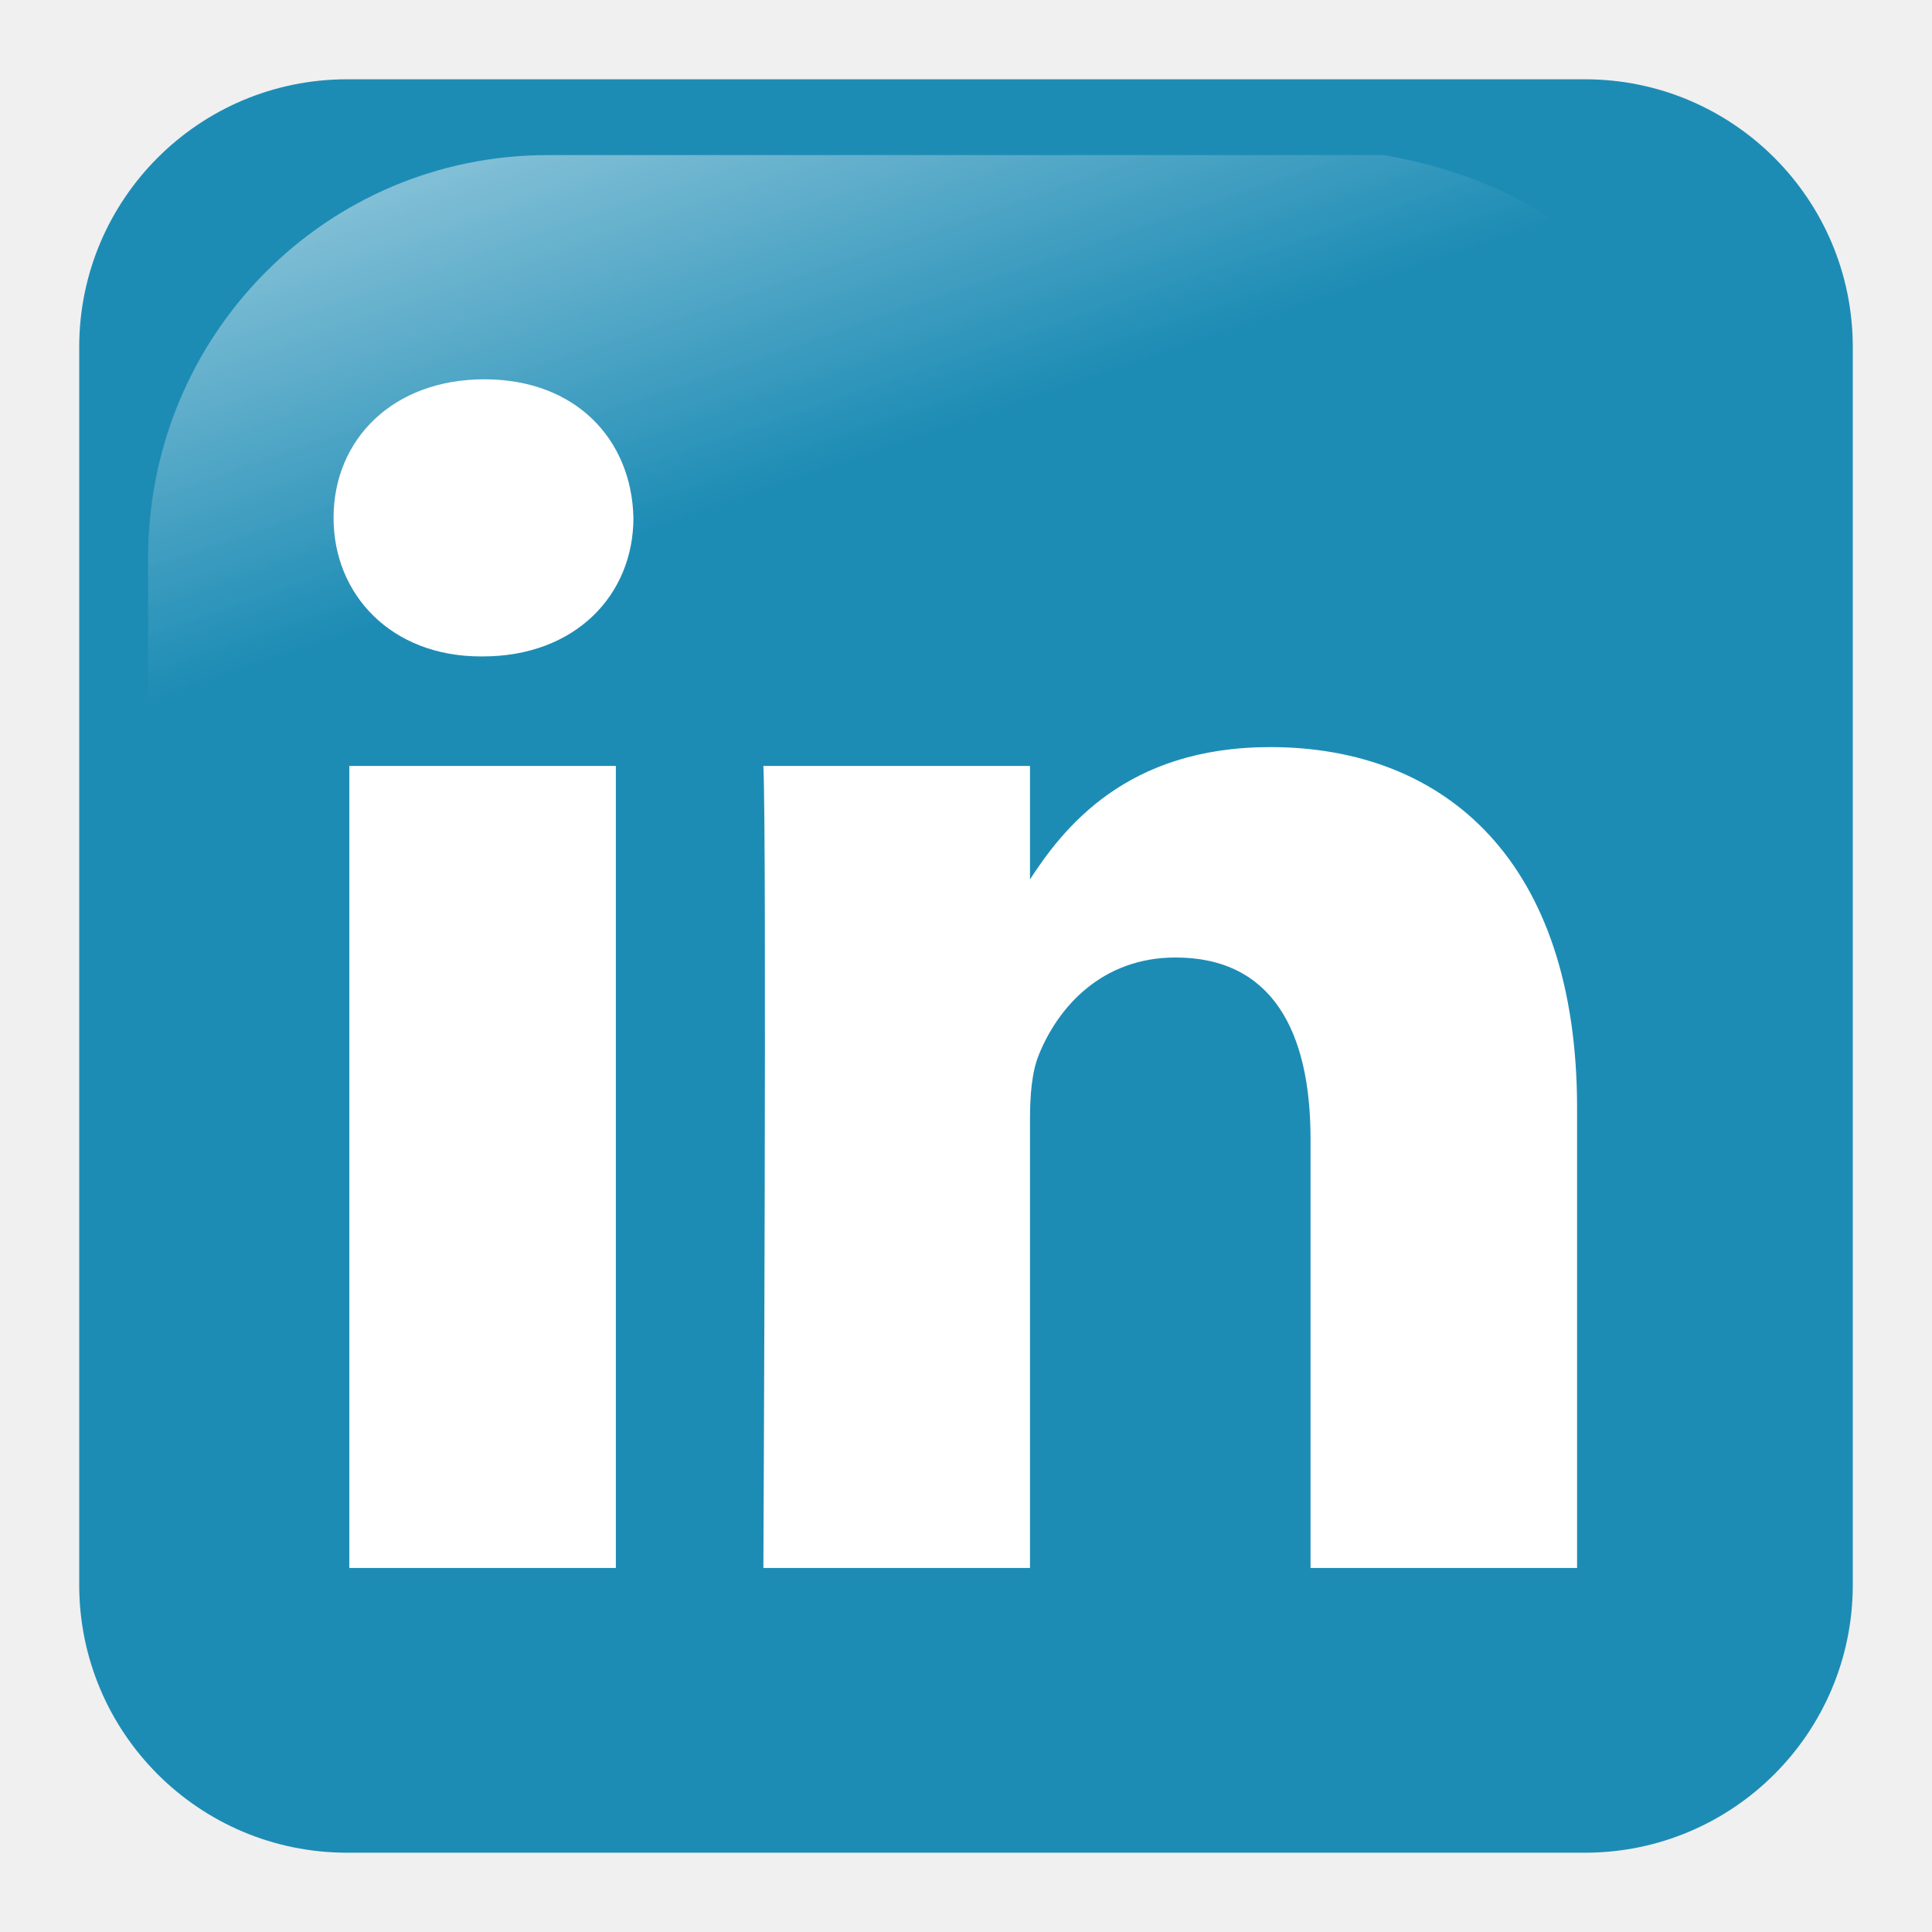
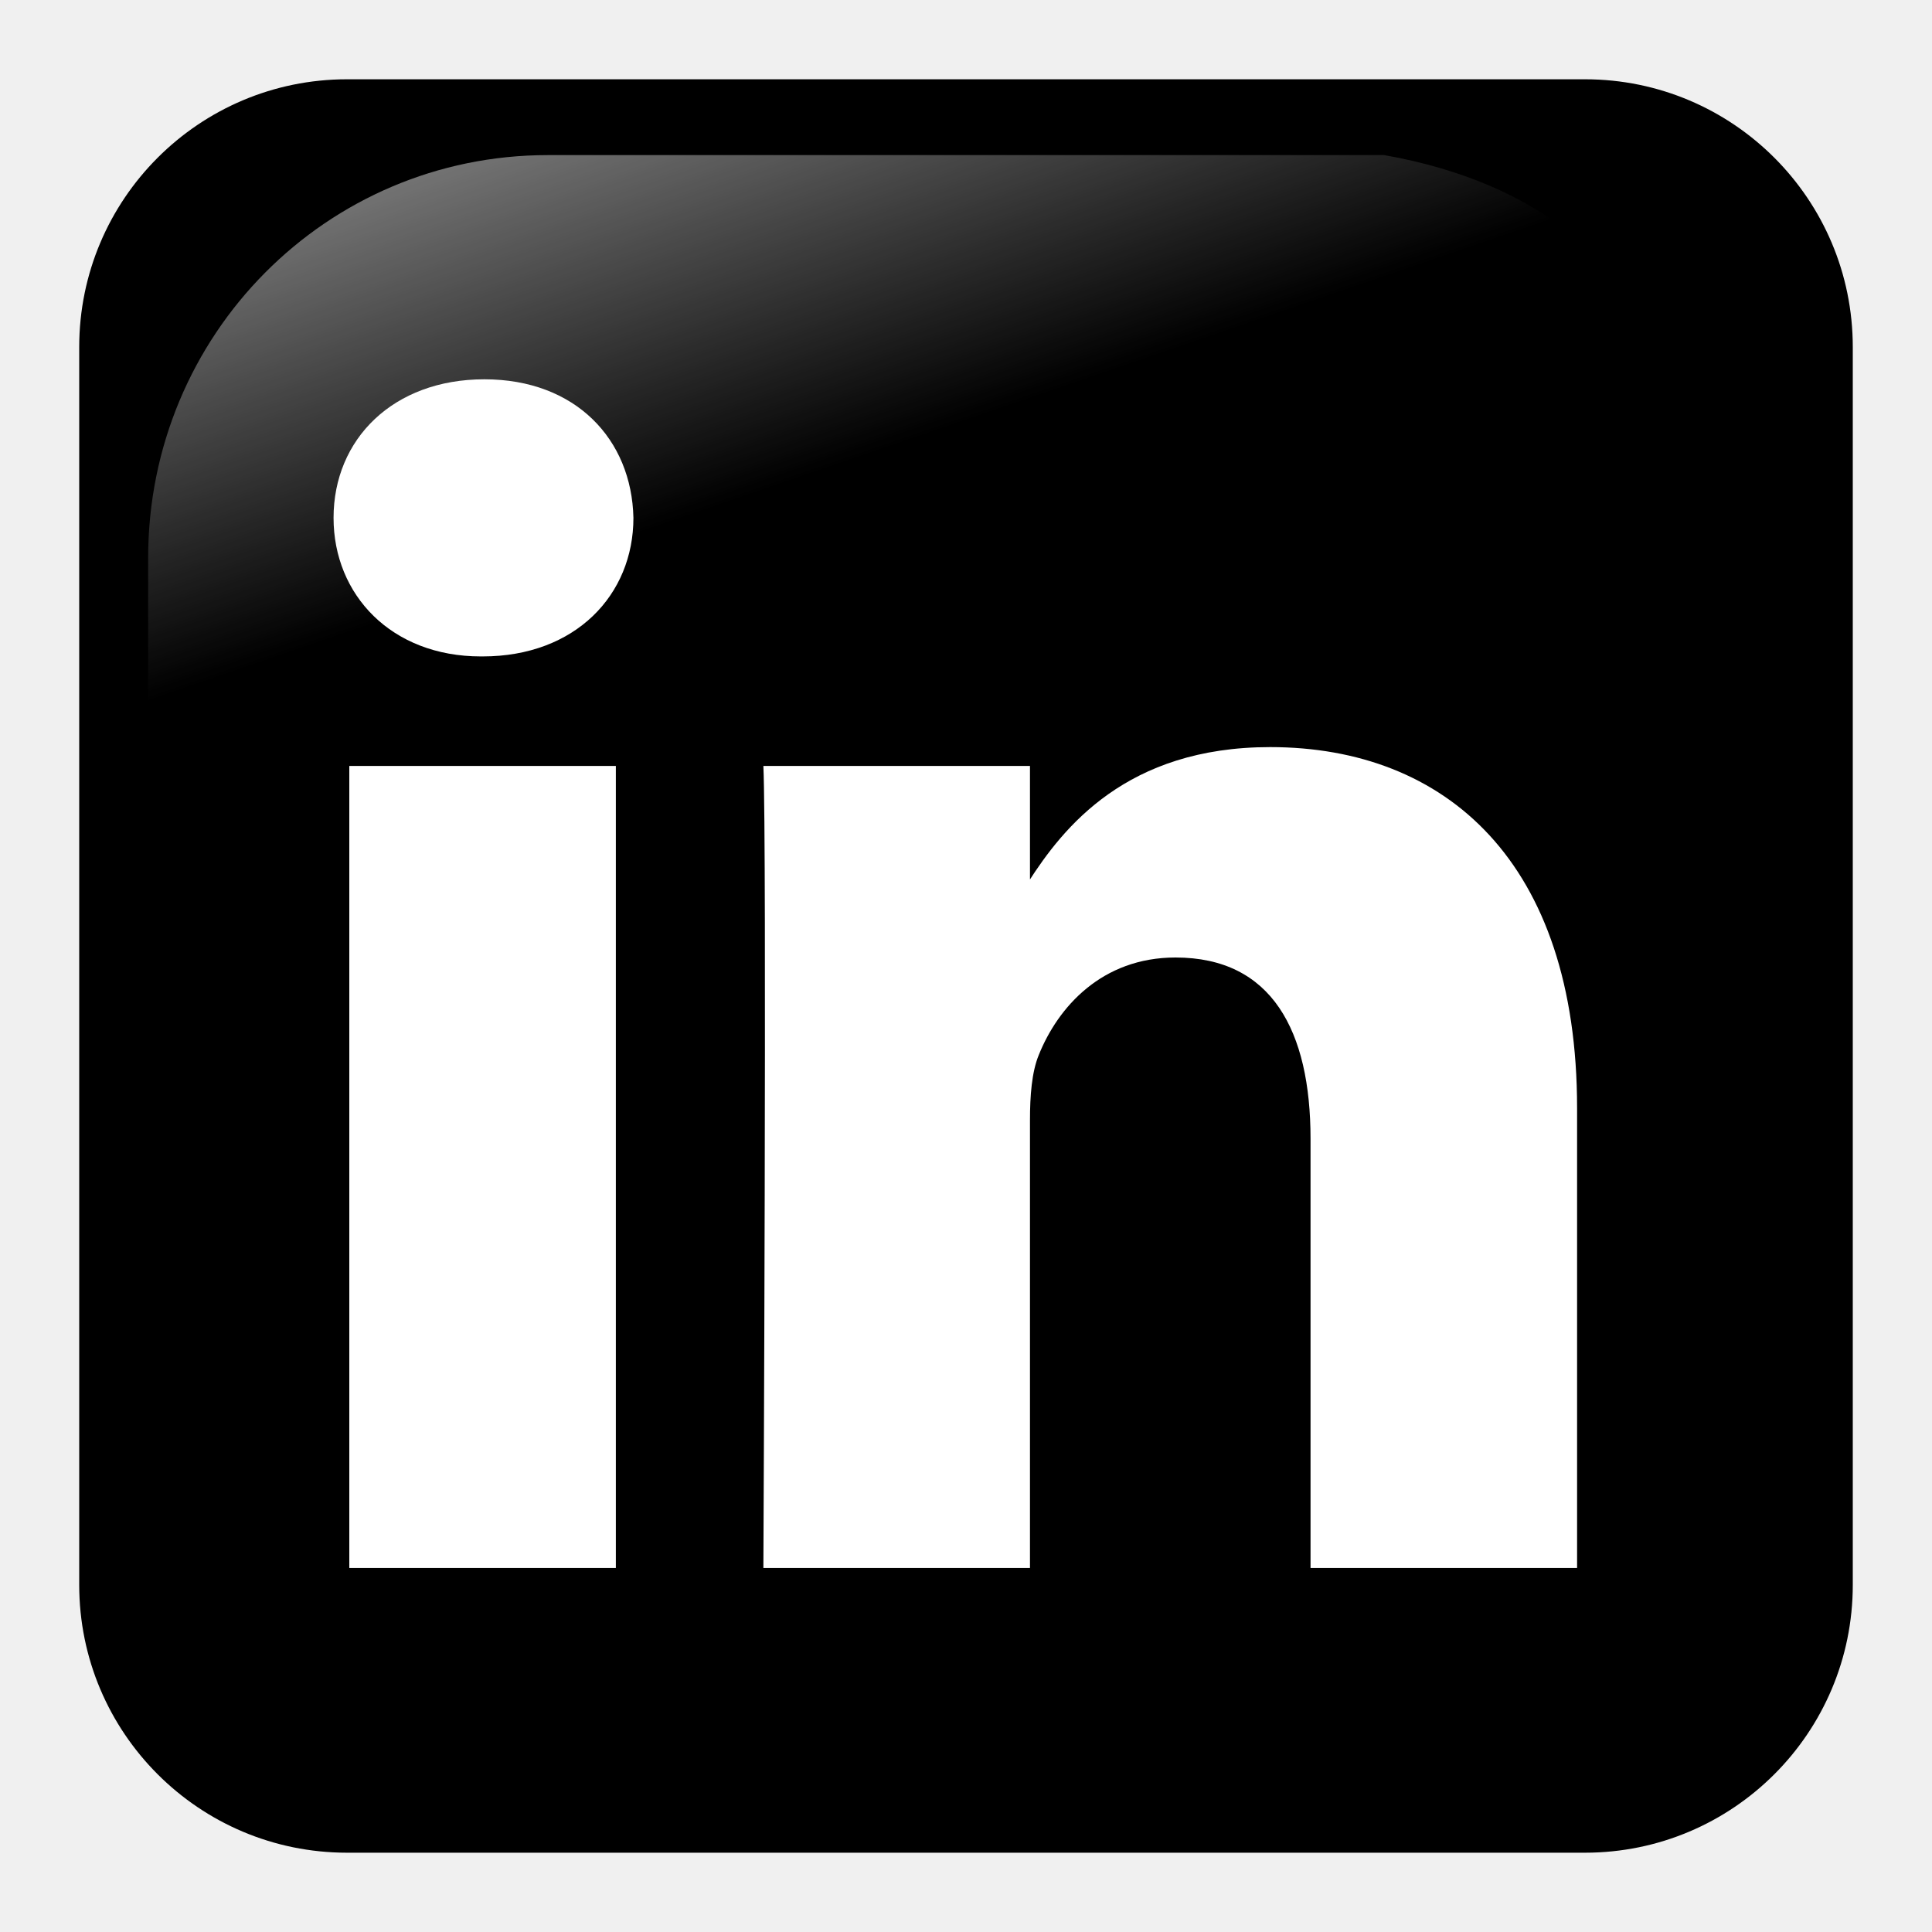
<svg xmlns="http://www.w3.org/2000/svg" version="1.1" id="svg2" x="0px" y="0px" width="256px" height="256px" viewBox="0 0 256 256" enable-background="new 0 0 256 256" xml:space="preserve">
  <g id="layer1" transform="translate(-373.642,-318.344)">
-     <path id="rect1942" fill="#1D8CB5" d="   M583.659,328.849H419.625c-19.599,0-35.487,15.888-35.487,35.487v164.015c0,19.599,15.888,35.486,35.487,35.486h164.033   c19.599,0,35.487-15.888,35.487-35.486V364.337C619.146,344.738,603.257,328.849,583.659,328.849z" />
+     <path id="rect1942" fill="#000000" d="   M583.659,328.849H419.625c-19.599,0-35.487,15.888-35.487,35.487v164.015c0,19.599,15.888,35.486,35.487,35.486h164.033   c19.599,0,35.487-15.888,35.487-35.486V364.337C619.146,344.738,603.257,328.849,583.659,328.849z" />
    <linearGradient id="path1950_1_" gradientUnits="userSpaceOnUse" x1="-808.873" y1="199.892" x2="-860.569" y2="49.203" gradientTransform="matrix(-0.5915 0 0 -0.5915 -34.5417 412.5453)">
      <stop offset="0" style="stop-color:#FFFFFF" />
      <stop offset="1" style="stop-color:#FFFFFF;stop-opacity:0" />
    </linearGradient>
    <path id="path1950" opacity="0.781" fill="url(#path1950_1_)" enable-background="new    " d="   M557.056,338.895H446.227c-29.337,0-52.955,23.81-52.955,53.385v108.127c0.95,23.087,4.603,8.491,11.555-17.075   c8.081-29.713,34.396-55.682,66.445-75.145c24.461-14.855,51.84-24.341,101.679-25.244   C601.216,382.432,598.721,346.26,557.056,338.895z" />
  </g>
  <g id="layer1_1_" transform="translate(-200.552,-393.9623)">
    <g id="g3019" transform="matrix(1.018827,0,0,-1.018827,170.5996,498.0329)">
      <path id="path28_1_" fill="#FFFFFF" d="M109.495-101.774V2.533H74.828v-104.307H109.495z     M92.168,16.775c12.081,0,19.612,8.01,19.612,18.021c-0.224,10.233-7.531,18.021-19.385,18.021    c-11.864,0-19.615-7.788-19.615-18.021c0-10.011,7.521-18.021,19.159-18.021H92.168L92.168,16.775z" />
      <path id="path30_1_" fill="#FFFFFF" d="M128.681-101.774h34.673v58.249    c0,3.119,0.226,6.235,1.143,8.462c2.5,6.232,8.209,12.681,17.784,12.681c12.547,0,17.562-9.568,17.562-23.588v-55.804h34.666    v59.81c0,32.039-17.1,46.946-39.913,46.946c-18.701,0-26.915-10.45-31.476-17.571h0.234V2.533h-34.673    C129.141-7.253,128.681-101.774,128.681-101.774L128.681-101.774z" />
    </g>
  </g>
</svg>
